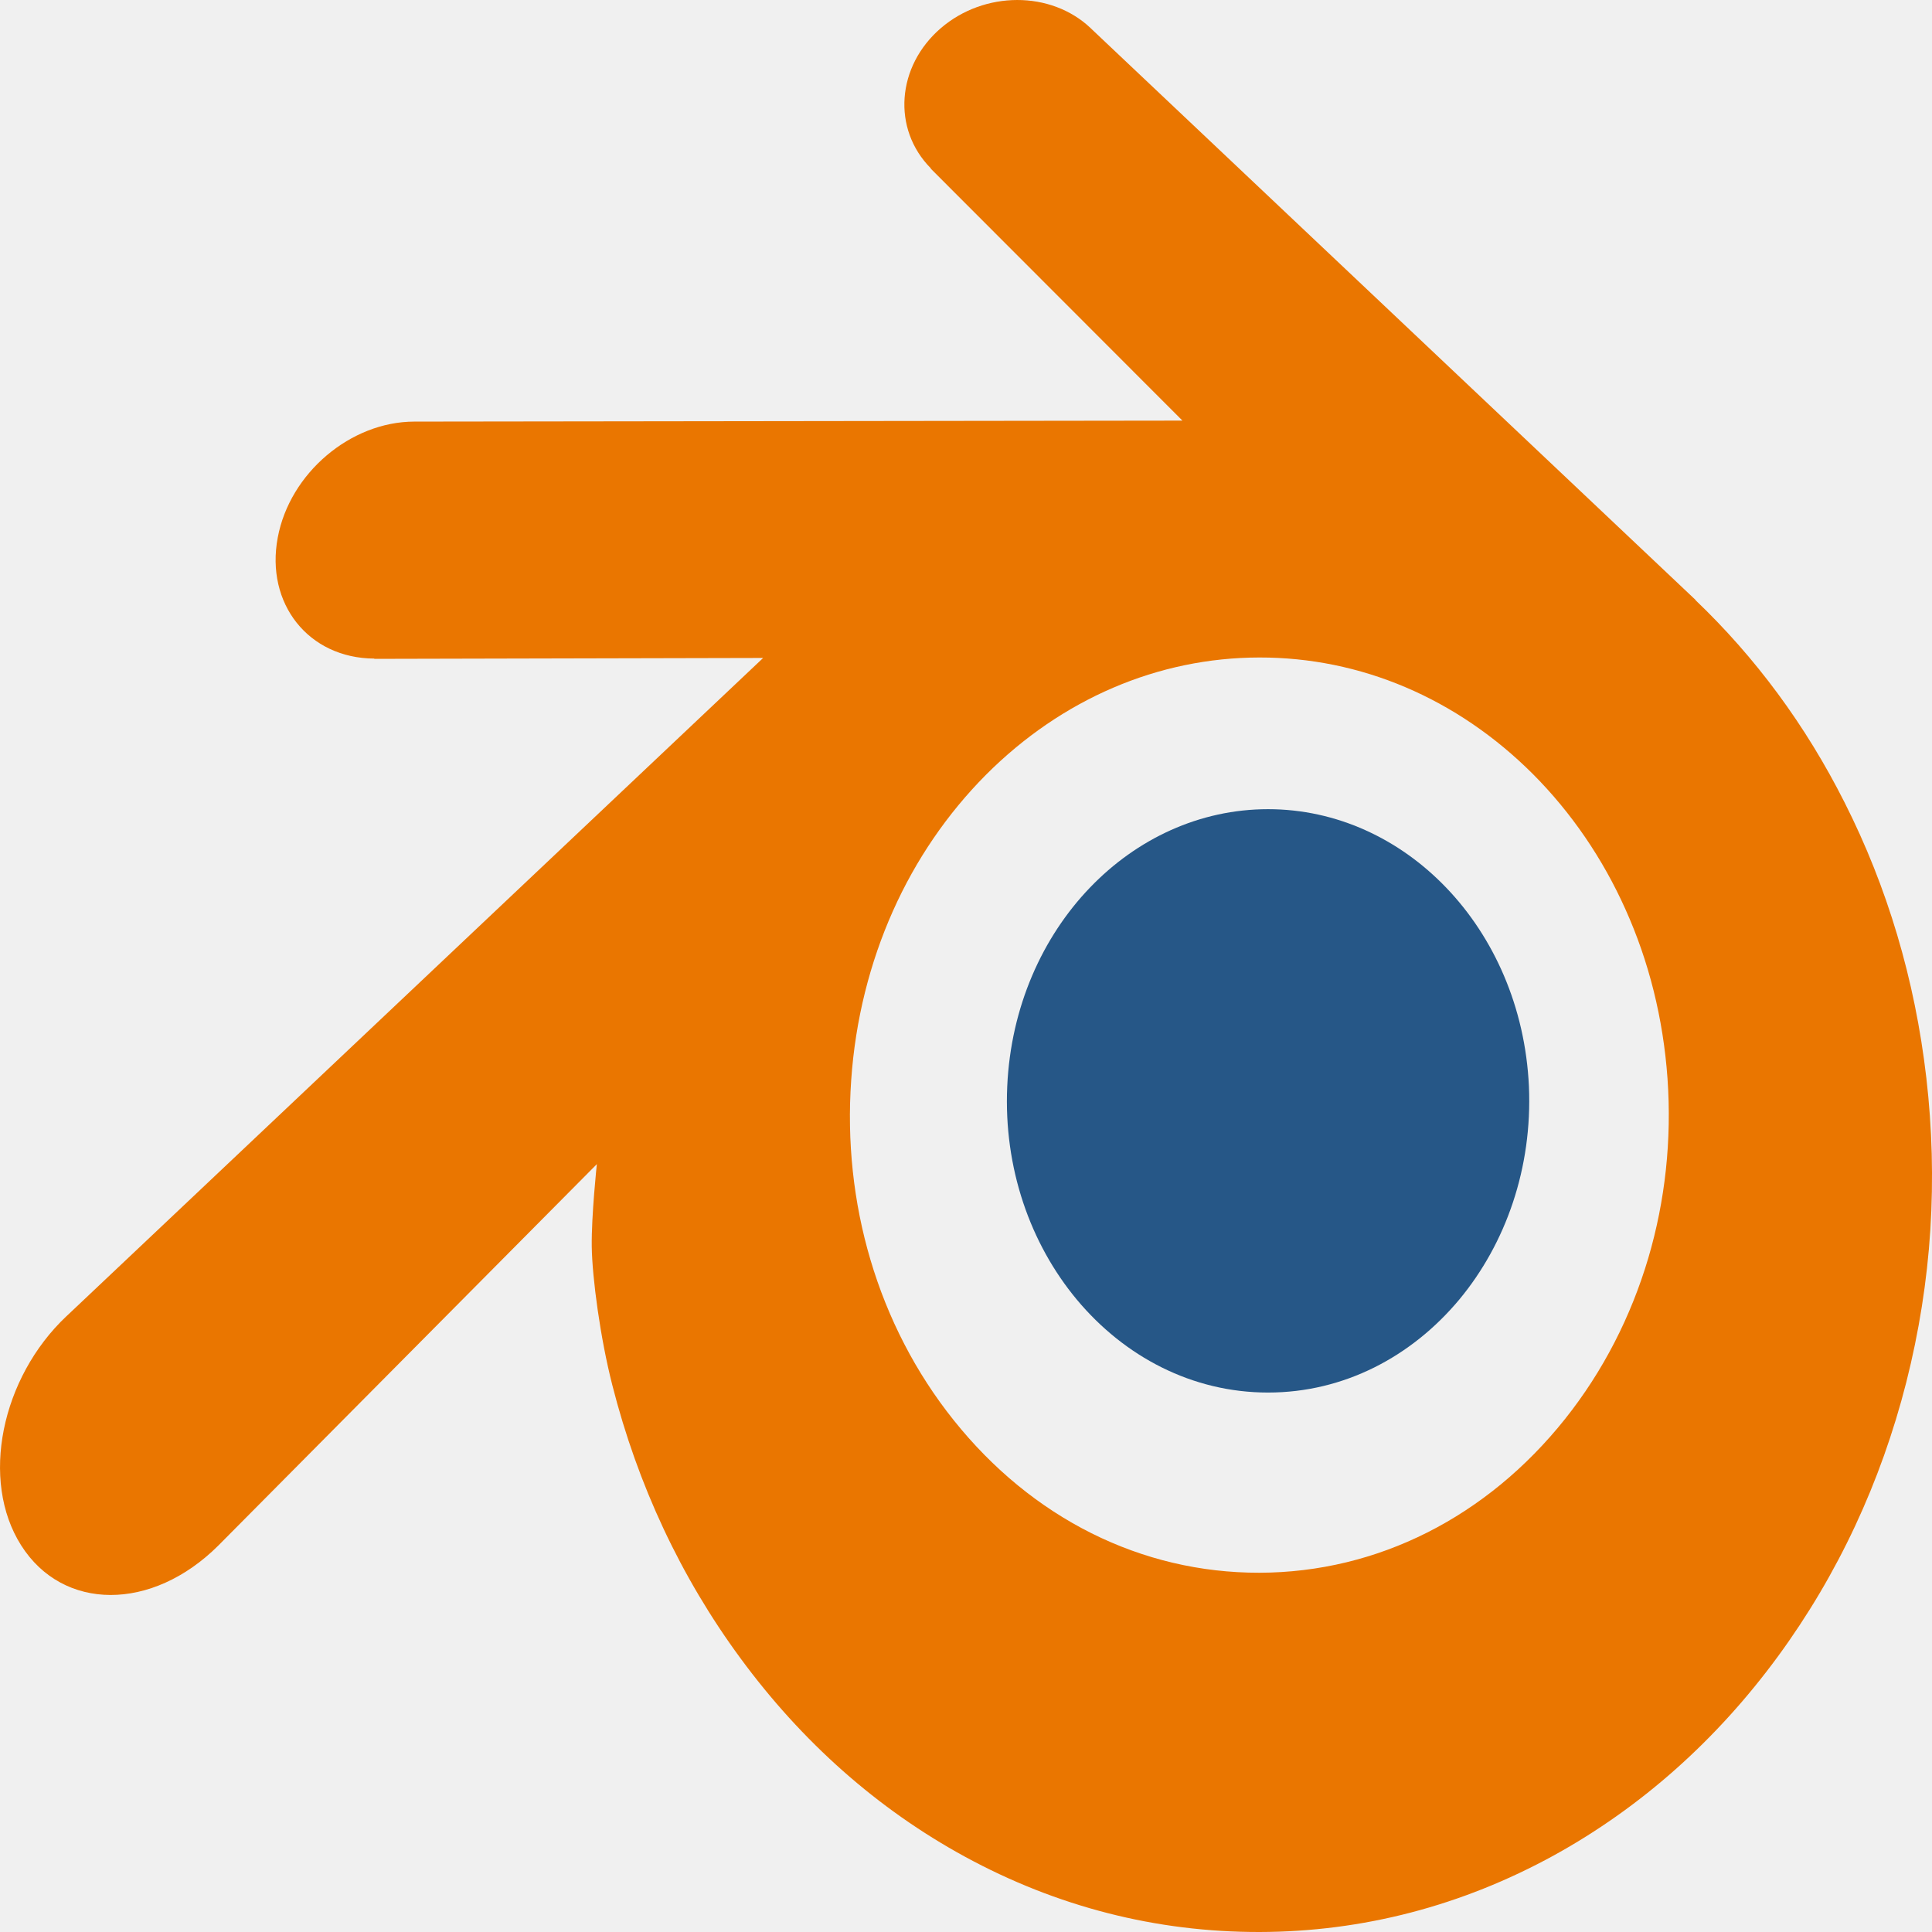
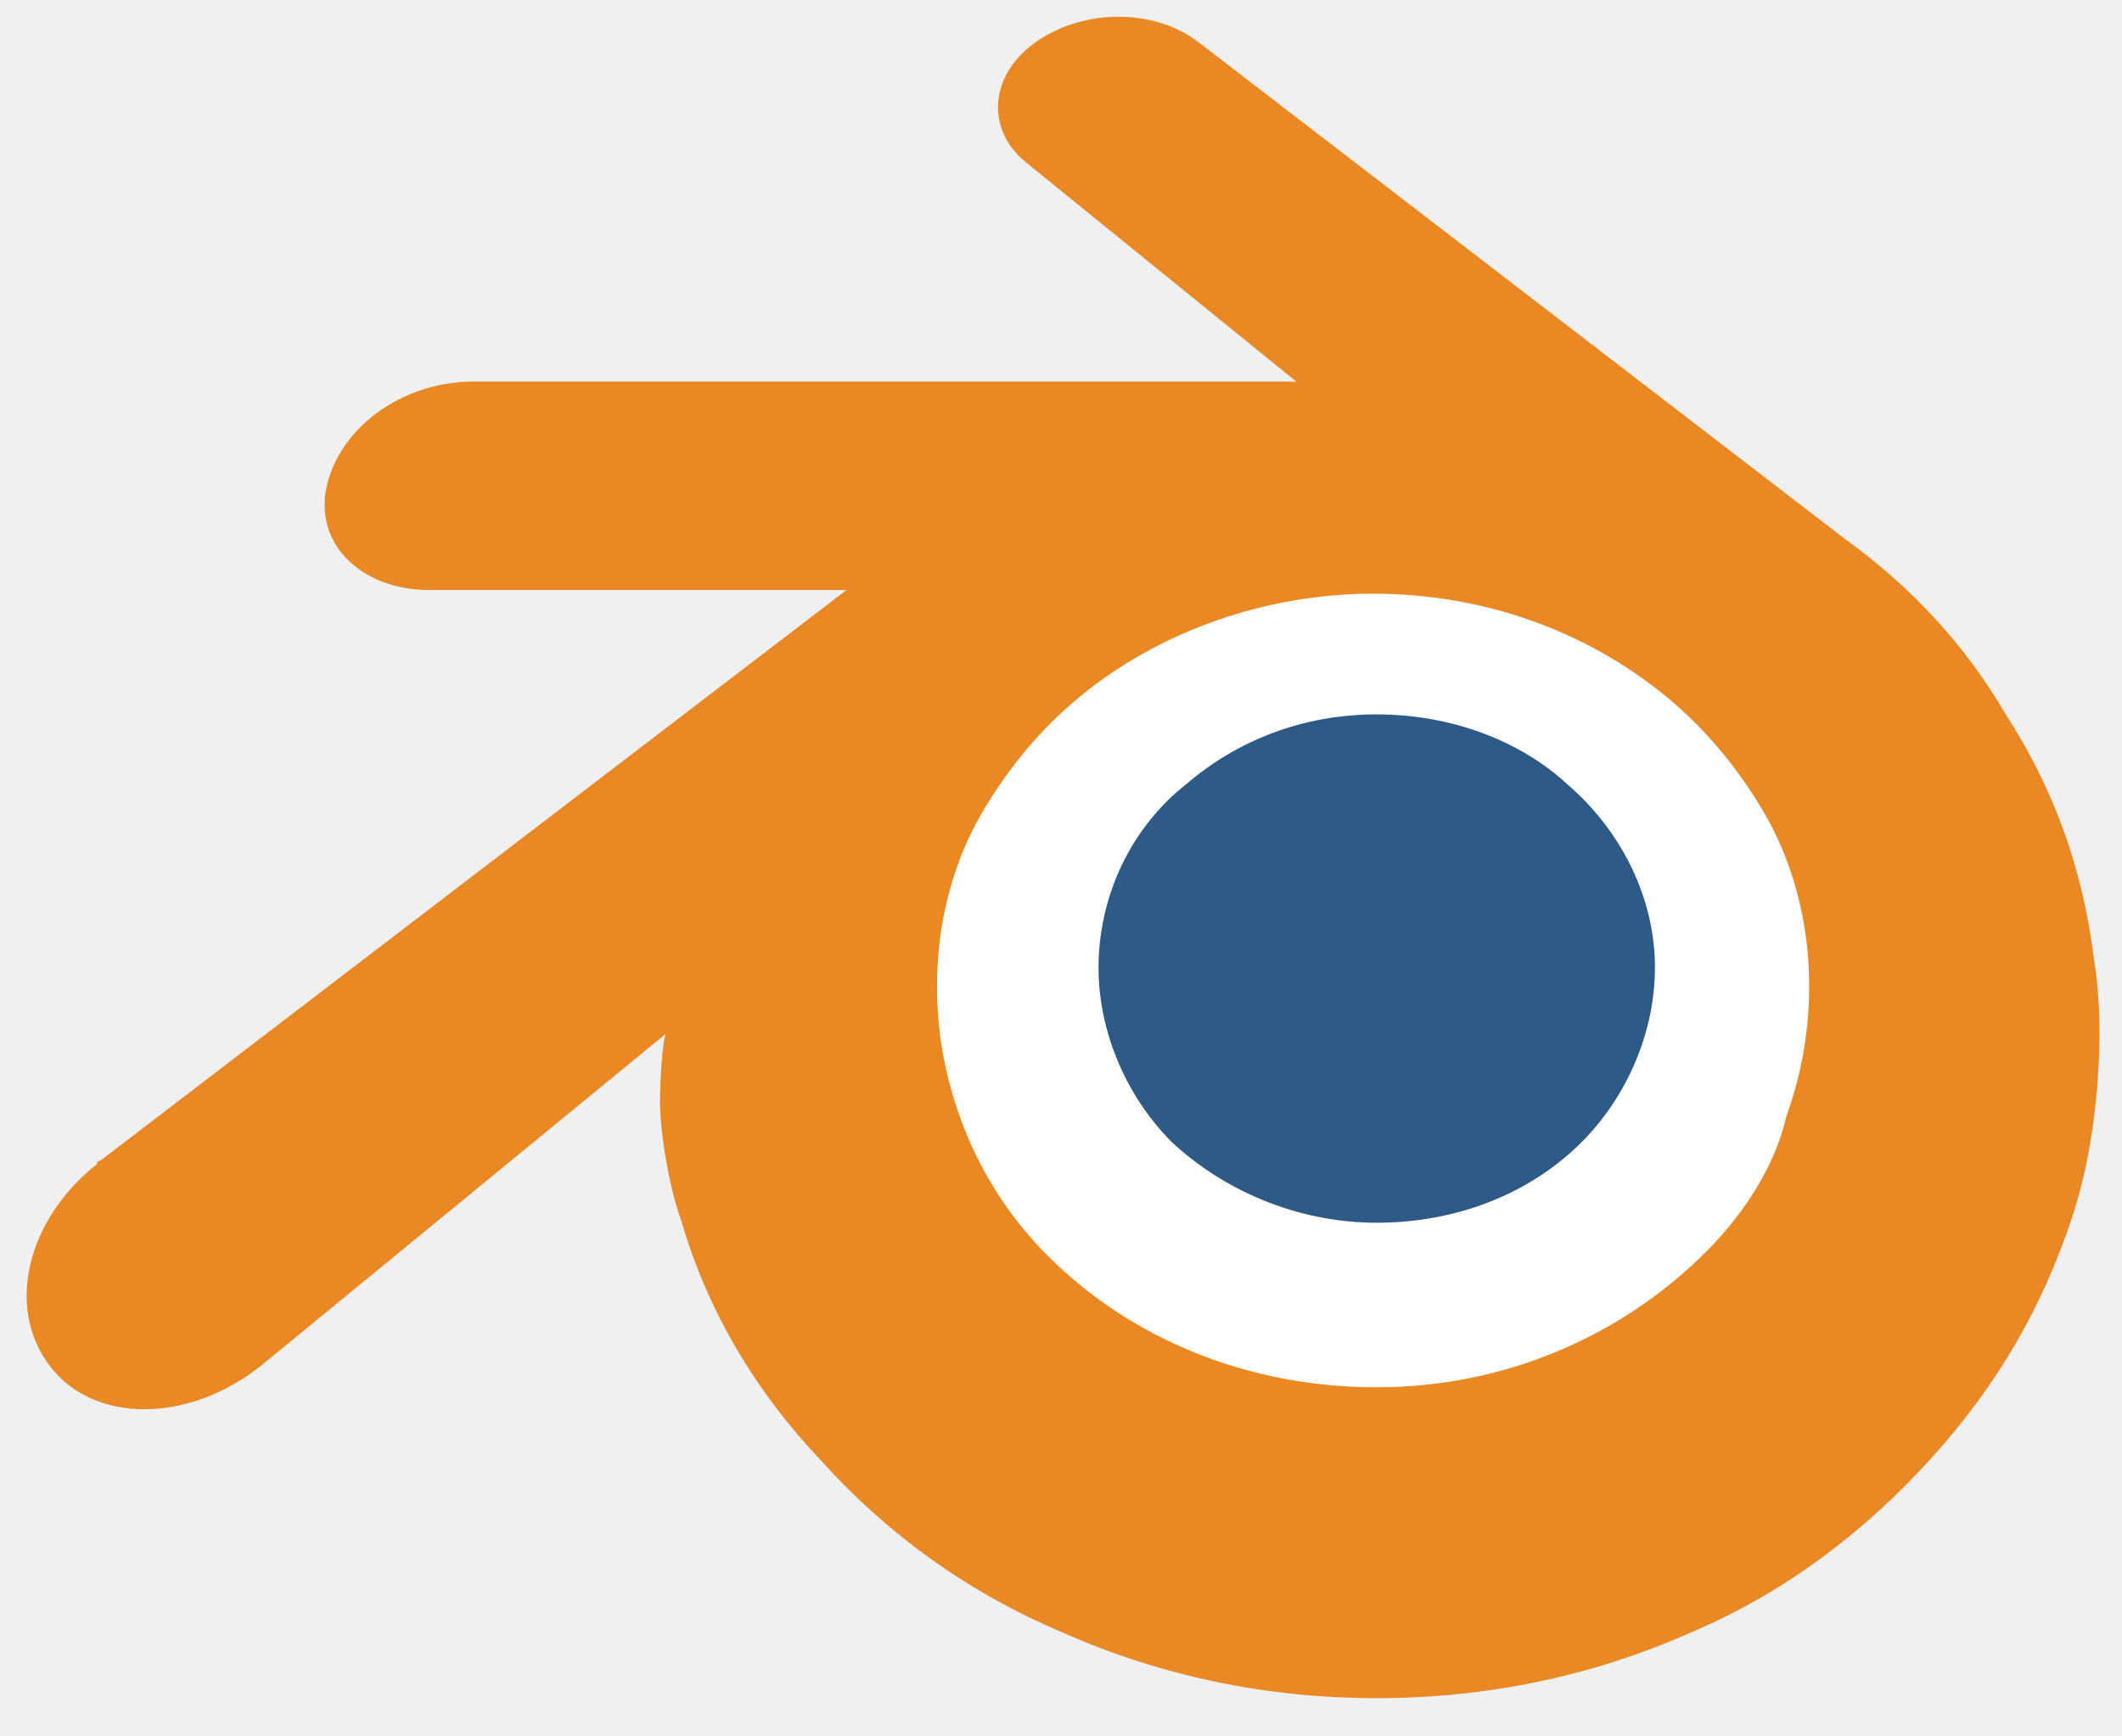
- <svg xmlns="http://www.w3.org/2000/svg" width="41" height="41" viewBox="0 0 41 41" fill="none">
-   <path d="M21.375 23.054C21.451 21.37 22.121 19.887 23.131 18.836C24.122 17.803 25.456 17.172 26.91 17.172C28.364 17.172 29.698 17.803 30.689 18.836C31.699 19.887 32.368 21.37 32.446 23.052C32.522 24.782 31.957 26.389 30.967 27.58C29.956 28.791 28.52 29.552 26.91 29.552C25.302 29.552 23.862 28.791 22.852 27.58C21.861 26.389 21.297 24.782 21.375 23.054Z" fill="#265787" />
-   <path d="M12.558 26.454C12.567 27.113 12.738 28.393 12.994 29.393C13.532 31.509 14.445 33.467 15.715 35.192C17.018 36.965 18.622 38.39 20.476 39.401C22.424 40.463 24.535 41.004 26.728 41C28.917 40.996 31.027 40.444 32.976 39.374C34.829 38.353 36.432 36.923 37.733 35.148C39.002 33.416 39.914 31.455 40.453 29.339C40.724 28.27 40.896 27.184 40.965 26.096C41.032 25.023 41.004 23.948 40.88 22.875C40.638 20.783 40.05 18.82 39.145 17.03C38.317 15.386 37.25 13.947 35.98 12.735L35.983 12.732L23.175 0.626C23.164 0.615 23.154 0.604 23.142 0.594C22.302 -0.2 20.889 -0.197 19.965 0.598C19.03 1.403 18.923 2.734 19.755 3.574L19.751 3.578L25.093 8.926L8.811 8.947H8.79C7.444 8.949 6.15 10.036 5.894 11.409C5.631 12.809 6.545 13.97 7.944 13.976L7.942 13.982L16.195 13.963L1.468 27.878C1.449 27.895 1.429 27.913 1.412 27.93C0.023 29.239 -0.426 31.417 0.449 32.795C1.337 34.196 3.225 34.199 4.629 32.803L12.666 24.705C12.666 24.705 12.549 25.798 12.558 26.454ZM33.211 30.115C31.555 32.192 29.236 33.37 26.728 33.376C24.215 33.381 21.897 32.214 20.241 30.141C19.432 29.131 18.837 27.968 18.471 26.73C18.111 25.513 17.972 24.221 18.064 22.918C18.152 21.644 18.46 20.428 18.951 19.329C19.434 18.248 20.1 17.272 20.921 16.445C22.531 14.831 24.581 13.956 26.724 13.953C28.87 13.949 30.918 14.816 32.529 16.425C33.349 17.248 34.013 18.221 34.496 19.3C34.99 20.398 35.296 21.609 35.387 22.886C35.479 24.188 35.339 25.478 34.98 26.696C34.612 27.938 34.02 29.1 33.211 30.115Z" fill="#EA7600" />
+ <svg xmlns="http://www.w3.org/2000/svg" version="1.1" id="Layer_1" x="0px" y="0px" viewBox="0 0 181 148" style="enable-background:new 0 0 181 148;" xml:space="preserve">
+   <style type="text/css">
+ 	.st0{fill:#FFFFFF;}
+ 	.st1{fill:#2D5A87;}
+ 	.st2{fill:#EA8823;}
+ </style>
+   <g transform="matrix(.281 0 0 .281 -41.8 -43.7)">
+     <g transform="matrix(21.6 0 0 21.6 -4857 7665)">
+       <path class="st0" d="M243-334c0.1-1.9,1-3.6,2.4-4.7c1.4-1.2,3.2-1.9,5.2-1.9c2,0,3.9,0.7,5.2,1.9c1.4,1.2,2.3,2.9,2.4,4.7    c0.1,1.9-0.7,3.8-2,5.1c-1.4,1.4-3.4,2.2-5.6,2.2s-4.2-0.9-5.6-2.2C243.7-330.2,242.9-332.1,243-334L243-334z" />
+     </g>
+     <g transform="matrix(11.1 0 0 11.1 -2215 4153)">
+       <path class="st1" d="M243-334c0.1-1.9,1-3.6,2.4-4.7c1.4-1.2,3.2-1.9,5.2-1.9c2,0,3.9,0.7,5.2,1.9c1.4,1.2,2.3,2.9,2.4,4.7    c0.1,1.9-0.7,3.8-2,5.1c-1.4,1.4-3.4,2.2-5.6,2.2s-4.2-0.9-5.6-2.2C243.7-330.2,242.9-332.1,243-334L243-334z" />
+       <path class="st2" d="M231-330c0,0.7,0.2,2.2,0.6,3.3c0.7,2.4,2,4.6,3.8,6.5c1.8,2,4,3.6,6.6,4.7c2.7,1.2,5.6,1.8,8.6,1.8    c3,0,5.9-0.6,8.6-1.8c2.6-1.1,4.8-2.8,6.6-4.8c1.8-2,3-4.1,3.8-6.5c0.4-1.2,0.6-2.4,0.7-3.6c0.1-1.2,0.1-2.4-0.1-3.6    c-0.3-2.4-1.1-4.6-2.4-6.6c-1.1-1.9-2.6-3.5-4.4-4.8l0,0L245.7-359c0,0,0,0,0,0c-1.2-0.9-3.1-0.9-4.4,0c-1.3,0.9-1.4,2.4-0.3,3.3    l0,0l7.4,6l-22.5,0h0c-1.9,0-3.6,1.2-4,2.8c-0.4,1.6,0.9,2.9,2.8,2.9l0,0l11.4,0l-20.4,15.6c0,0-0.1,0-0.1,0.1    c-1.9,1.5-2.5,3.9-1.3,5.5c1.2,1.6,3.8,1.6,5.8,0l11.1-9.1C231.1-332,231-330.8,231-330L231-330z M259.6-325.9    c-2.3,2.3-5.5,3.7-9,3.7c-3.5,0-6.7-1.3-9-3.6c-1.1-1.1-1.9-2.4-2.4-3.8c-0.5-1.4-0.7-2.8-0.6-4.3c0.1-1.4,0.5-2.8,1.2-4    c0.7-1.2,1.6-2.3,2.7-3.2c2.2-1.8,5.1-2.8,8-2.8c3,0,5.8,1,8,2.8c1.1,0.9,2,2,2.7,3.2c0.7,1.2,1.1,2.6,1.2,4    c0.1,1.5-0.1,2.9-0.6,4.3C261.5-328.3,260.7-327,259.6-325.9L259.6-325.9z" />
+     </g>
+   </g>
</svg>
